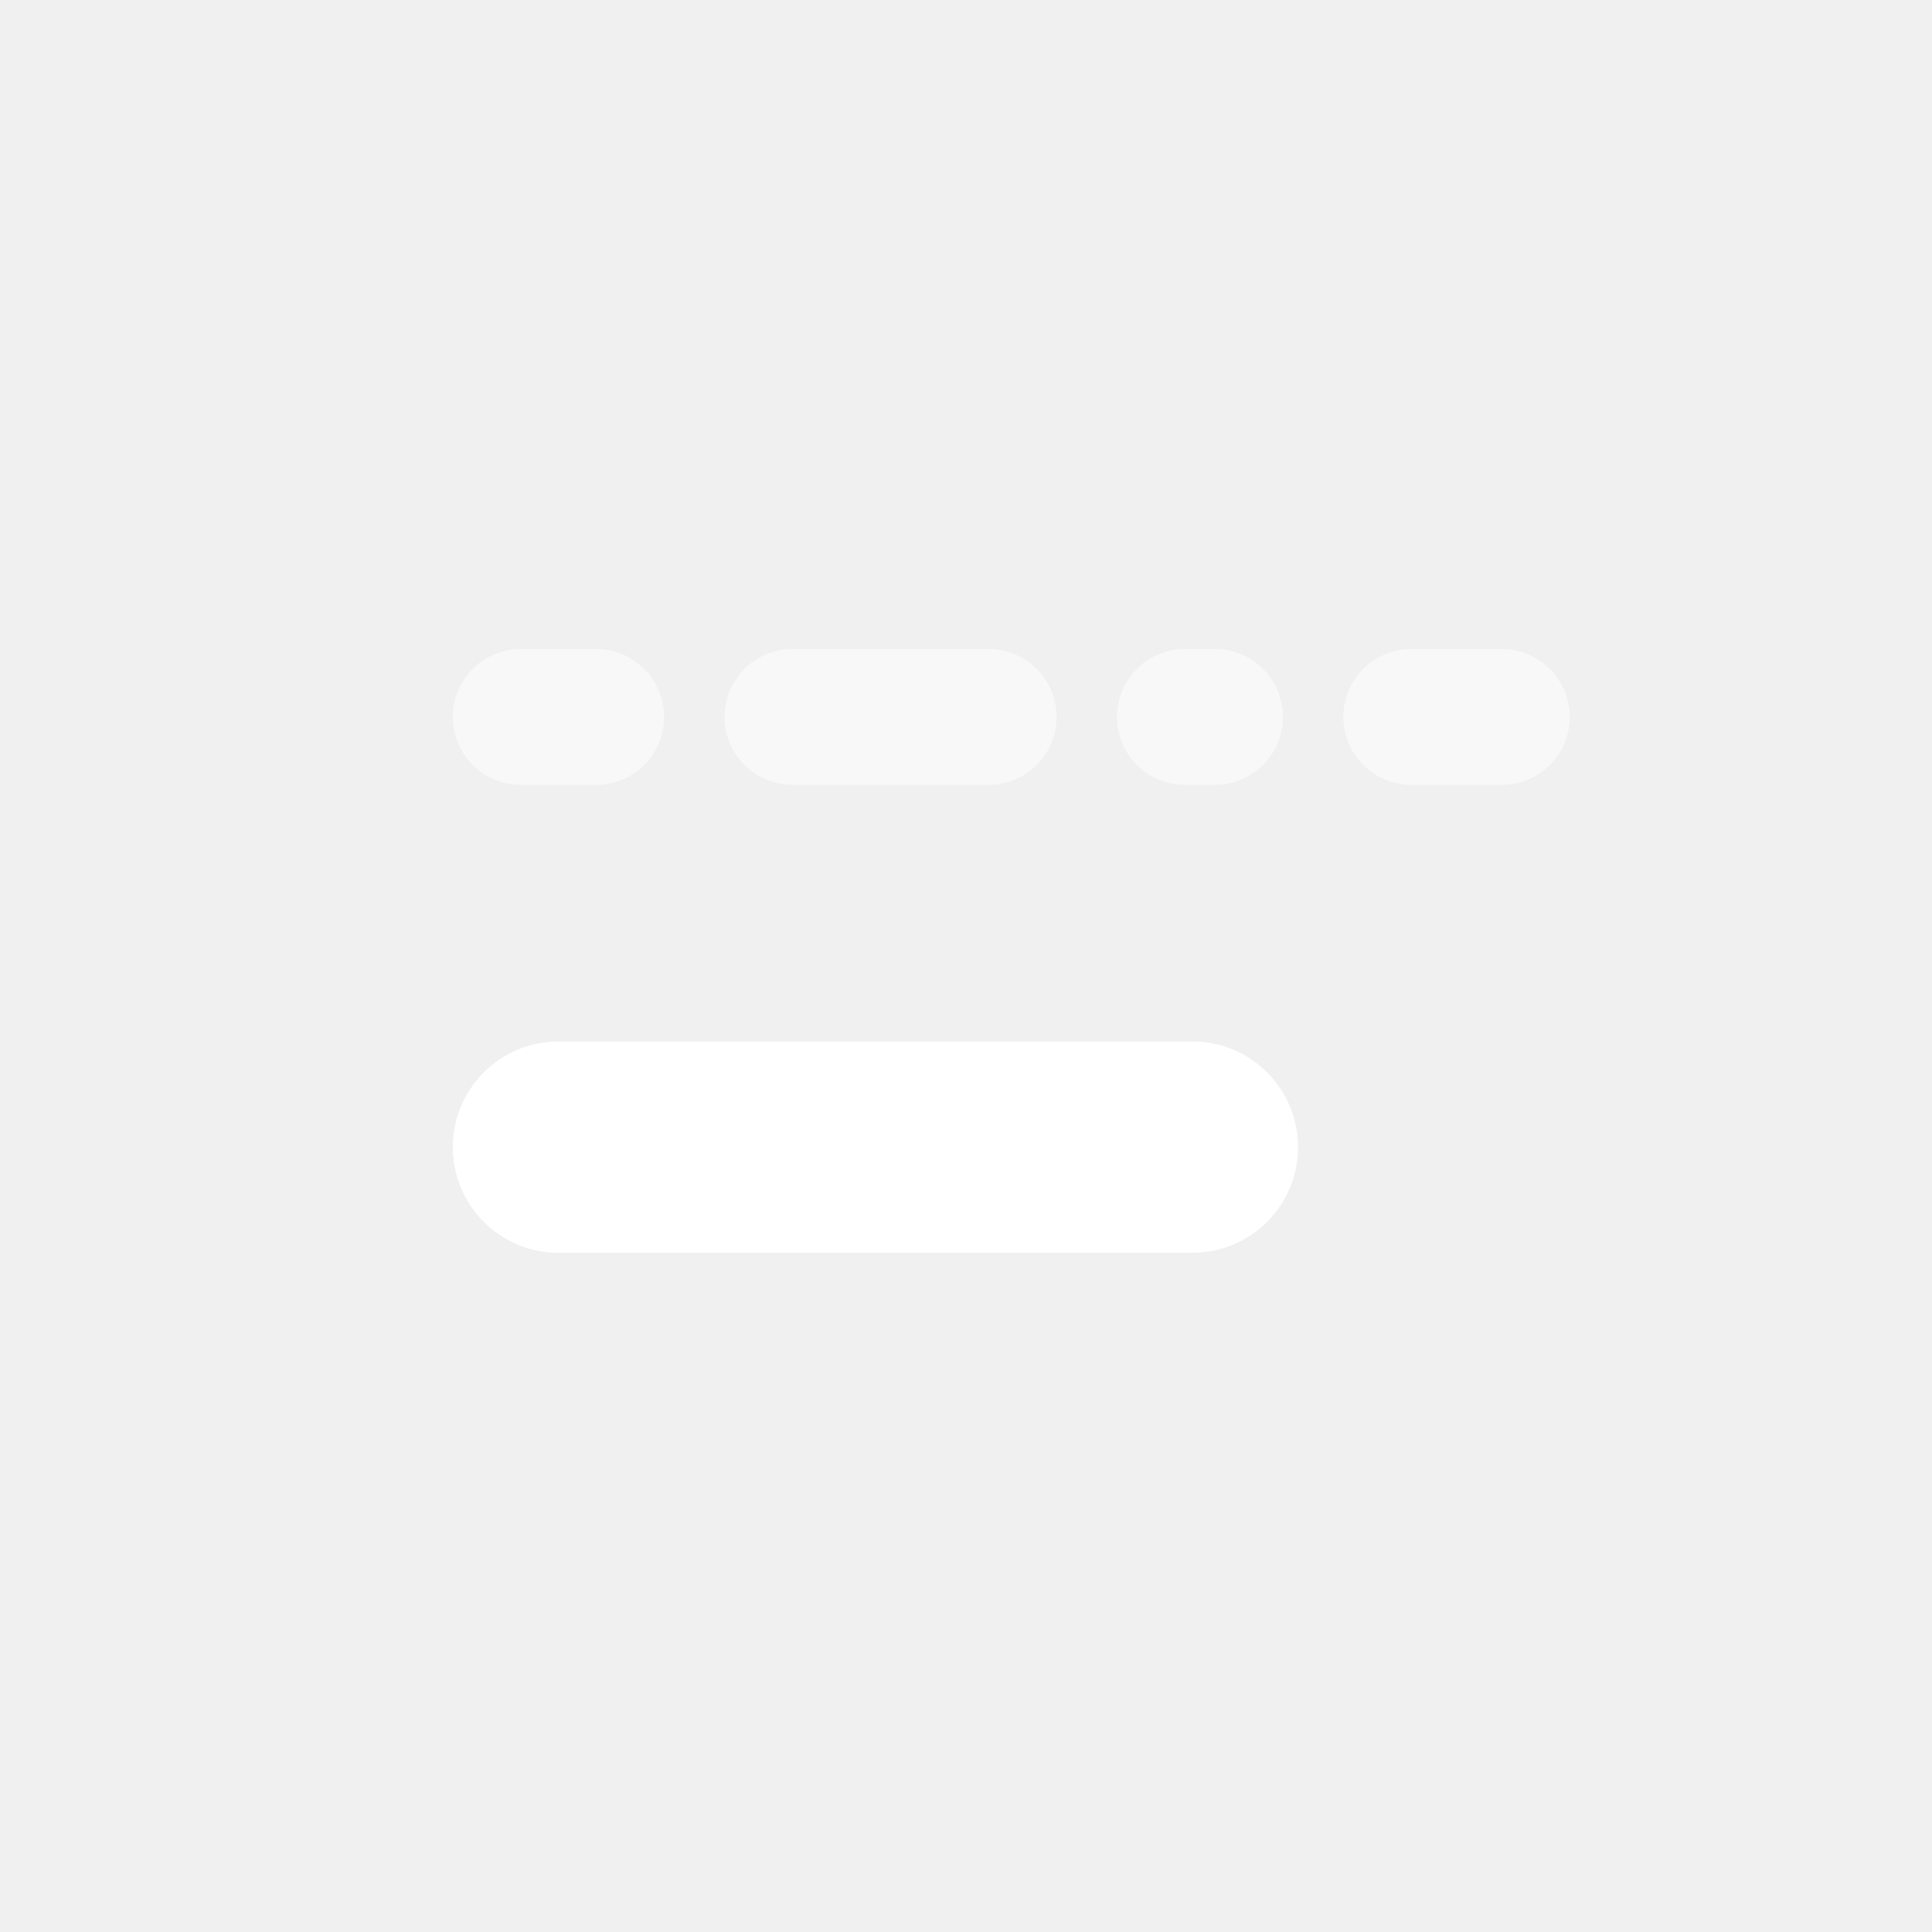
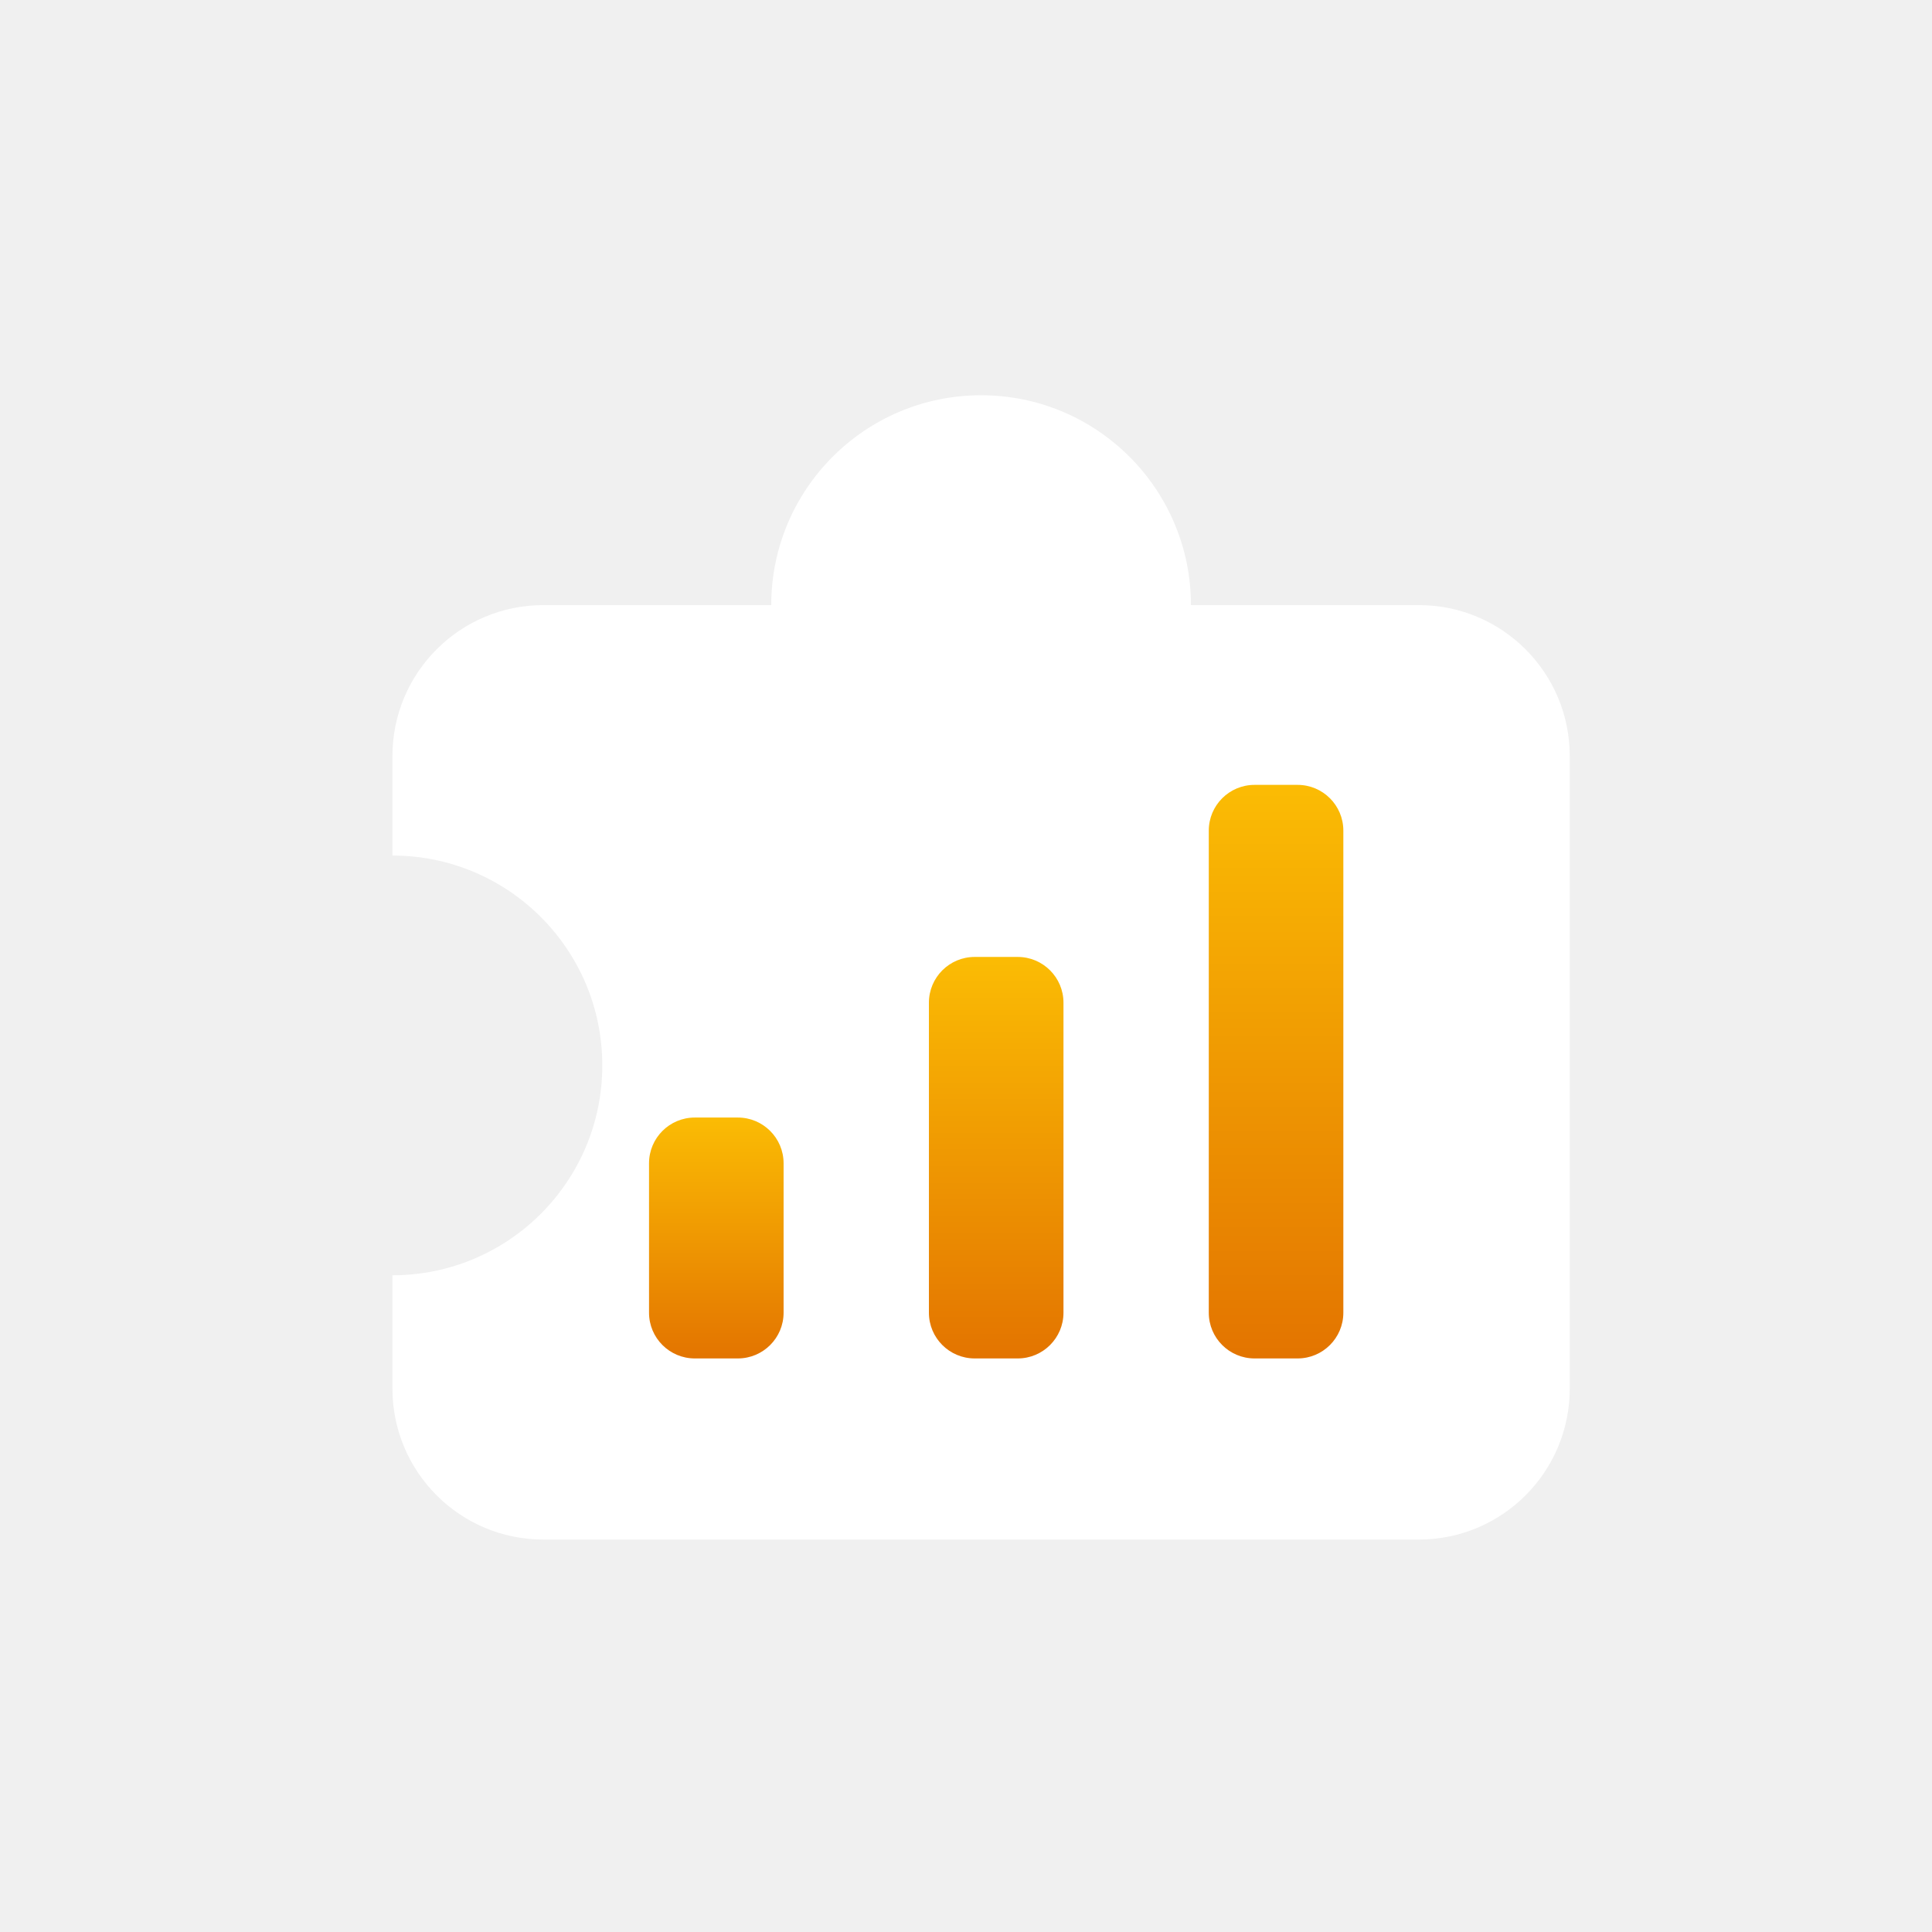
<svg xmlns="http://www.w3.org/2000/svg" width="512" height="512" viewBox="0 0 128 128">
  <defs>
    <linearGradient id="g" x1="0" y1="0" x2="1" y2="1">
      <stop offset="0" stop-color="#6C63F2" />
      <stop offset="1" stop-color="#4338CA" />
    </linearGradient>
+     <linearGradient id="a" x1="0" y1="1" x2="0" y2="0">
+       <stop offset="0" stop-color="#E37400" />
+       <stop offset="1" stop-color="#FBBC04" />
+     </linearGradient>
  </defs>
-   <rect x="30" y="43" width="14" height="9" rx="4.5" fill="#fff" opacity=".5" />
-   <rect x="48" y="43" width="22" height="9" rx="4.5" fill="#fff" opacity=".5" />
-   <rect x="74" y="43" width="11" height="9" rx="4.5" fill="#fff" opacity=".5" />
-   <rect x="89" y="43" width="15" height="9" rx="4.5" fill="#fff" opacity=".5" />
-   <rect x="30" y="69" width="56" height="14" rx="7" fill="#fff" />
+   <path fill="#fff" fill-rule="evenodd" d="     M 36 40.09     H 51.096     a 12.09 12.09 0 0 1 27.807 0     H 94 a 10 10 0 0 1 10 10     V 92 a 10 10 0 0 1 -10 10     H 36 a 10 10 0 0 1 -10 -10     V 84.49 a 12.09 12.09 0 0 0 0 -27.807     V 50.09 a 10 10 0 0 1 10 -10 Z" />
+   <rect x="43" y="74.04" width="8.915" height="15.96" rx="3.031" fill="url(#a)" />
+   <rect x="61.543" y="63.4" width="8.915" height="26.6" rx="3.031" fill="url(#a)" />
+   <rect x="80.085" y="52" width="8.915" height="38" rx="3.031" fill="url(#a)" />
</svg>
